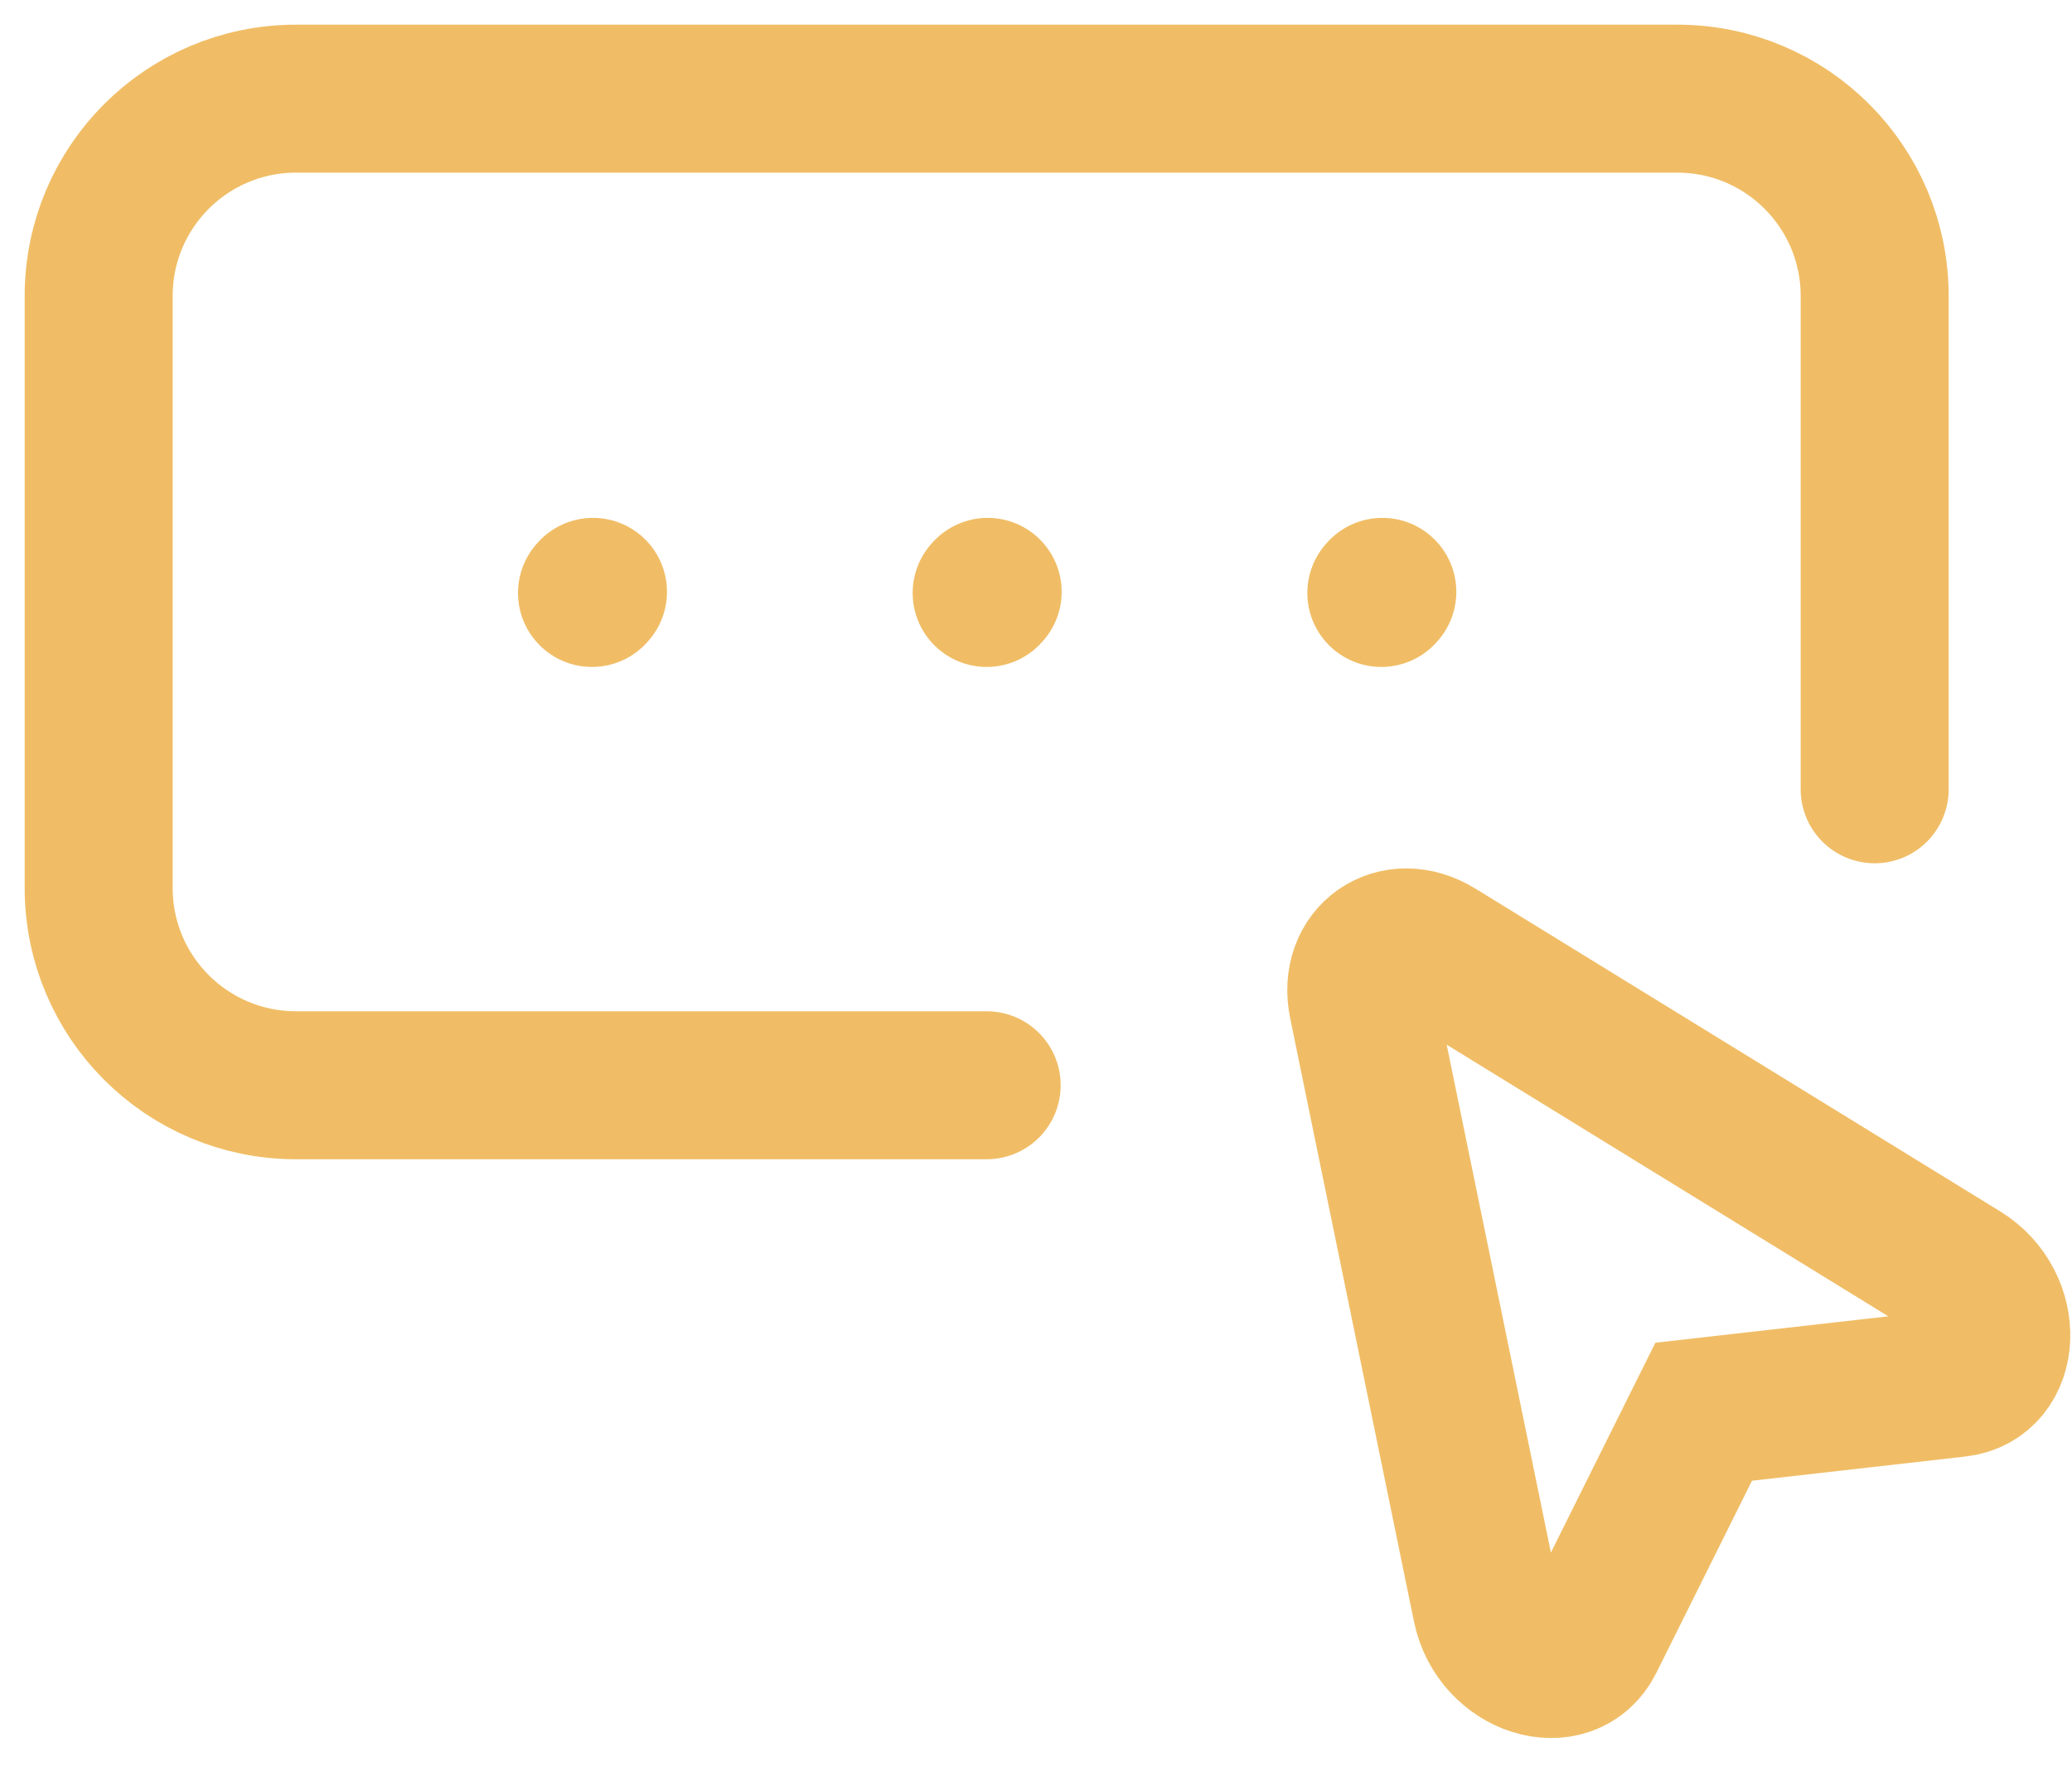
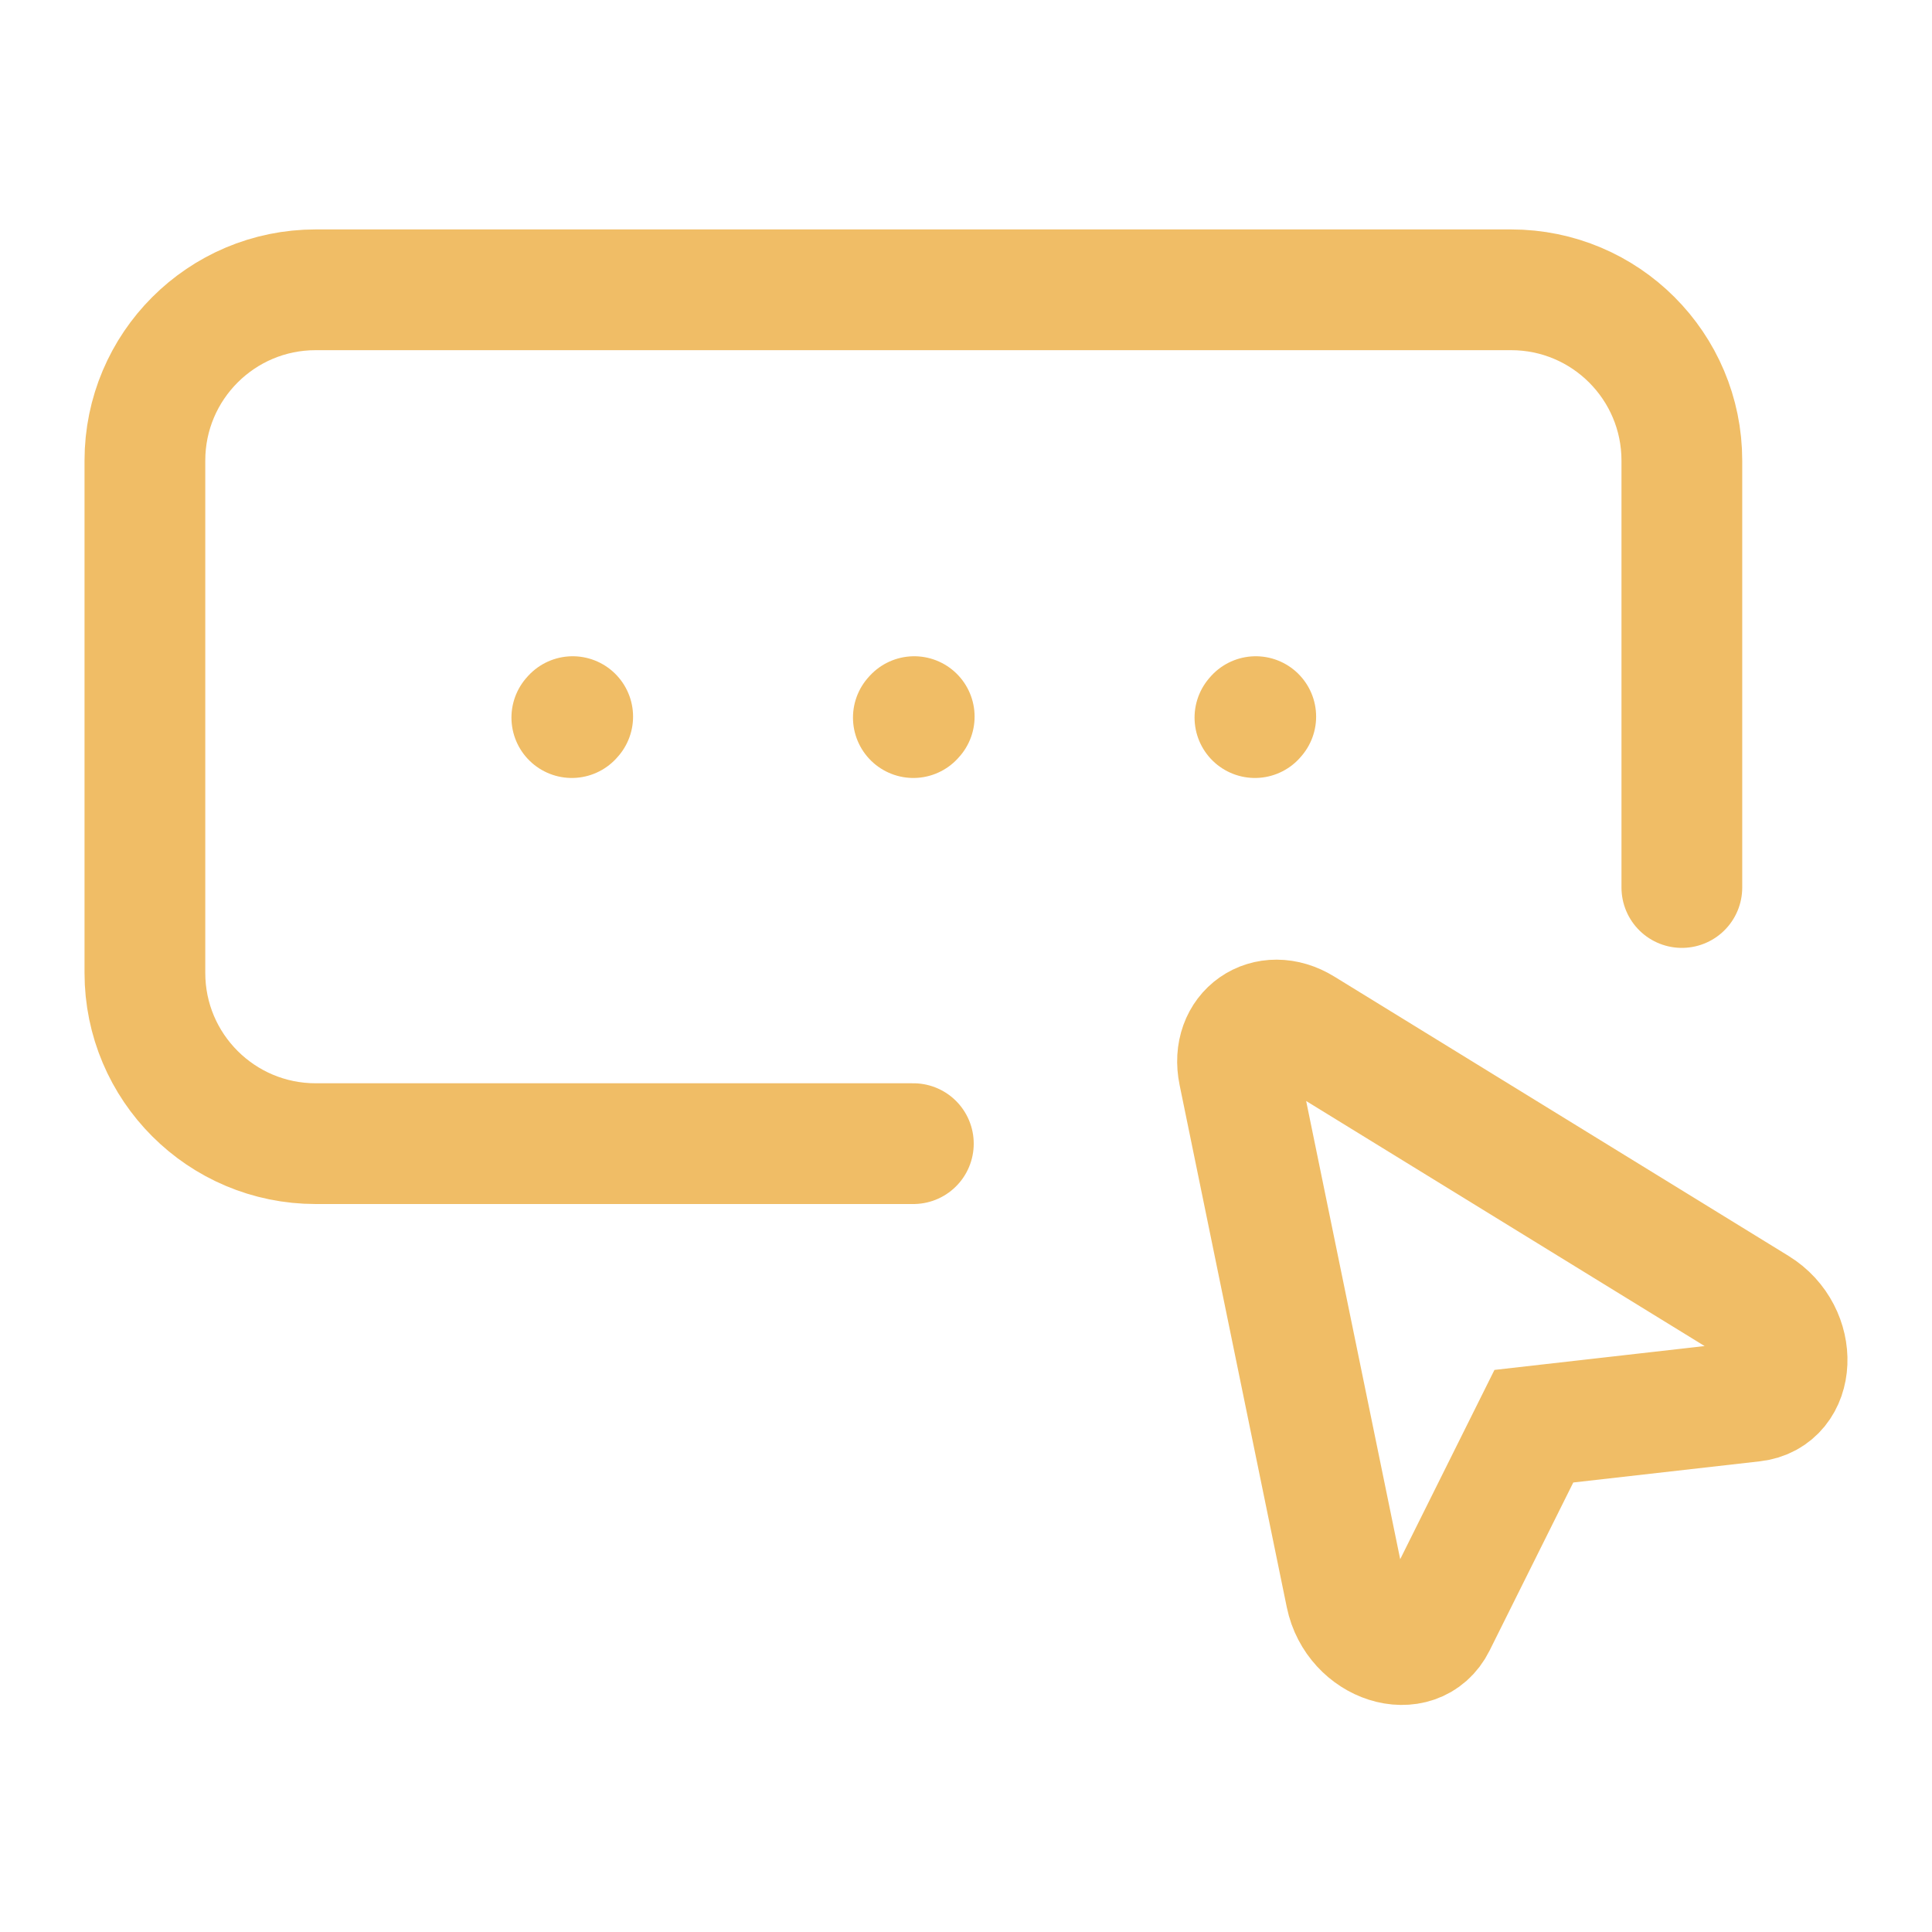
- <svg xmlns="http://www.w3.org/2000/svg" width="21px" height="18px" viewBox="0 0 21 18" version="1.1">
-   <g id="Page-1" stroke="none" stroke-width="1" fill="none" fill-rule="evenodd">
-     <g id="icon-password" transform="translate(1, 1)" stroke="#F0BD66" stroke-width="1.5">
-       <path d="M18,7 L18,2 C18,0.895 17.105,0 16,0 L2,0 C0.895,0 0,0.895 0,2 L0,8 C0,9.105 0.895,10 2,10 L9,10" id="Path" stroke-linecap="round" stroke-linejoin="round" />
-       <path d="M18.879,11.917 C19.373,12.221 19.342,12.96 18.834,13.018 L16.267,13.309 L15.116,15.621 C14.888,16.079 14.183,15.855 14.066,15.287 L12.811,9.171 C12.712,8.691 13.144,8.389 13.561,8.646 L18.879,11.917 Z" id="Path" />
-       <line x1="9" y1="5.01" x2="9.01" y2="4.999" id="Path" stroke-linecap="round" stroke-linejoin="round" />
-       <line x1="13" y1="5.01" x2="13.01" y2="4.999" id="Path" stroke-linecap="round" stroke-linejoin="round" />
-       <line x1="5" y1="5.01" x2="5.01" y2="4.999" id="Path" stroke-linecap="round" stroke-linejoin="round" />
-     </g>
+ <svg xmlns="http://www.w3.org/2000/svg" width="40" height="40">
+   <g transform="translate(3 6)">
+     <path d="M 31.821 12.375 L 31.821 3.536 C 31.821 1.583 30.238 0 28.285 0 L 3.536 0 C 1.583 0 0 1.583 0 3.536 L 0 14.143 C 0 16.095 1.583 17.678 3.536 17.678 L 15.91 17.678" fill="transparent" stroke-width="2.5" stroke="rgb(240,189,102)" stroke-linecap="round" stroke-linejoin="round" stroke-dasharray="" />
+     <path d="M 33.375 21.067 C 34.248 21.604 34.193 22.911 33.295 23.013 L 28.757 23.528 L 26.722 27.615 C 26.319 28.425 25.073 28.029 24.866 27.025 L 22.647 16.213 C 22.472 15.364 23.236 14.83 23.973 15.285 Z" fill="transparent" stroke-width="2.5" stroke="rgb(240,189,102)" stroke-miterlimit="10" stroke-dasharray="" />
+     <path d="M 15.91 8.857 L 15.928 8.837 M 22.982 8.857 L 22.999 8.837 M 8.839 8.857 L 8.857 8.837" fill="transparent" stroke-width="2.5" stroke="rgb(240,189,102)" stroke-linecap="round" stroke-linejoin="round" stroke-dasharray="" />
  </g>
</svg>
